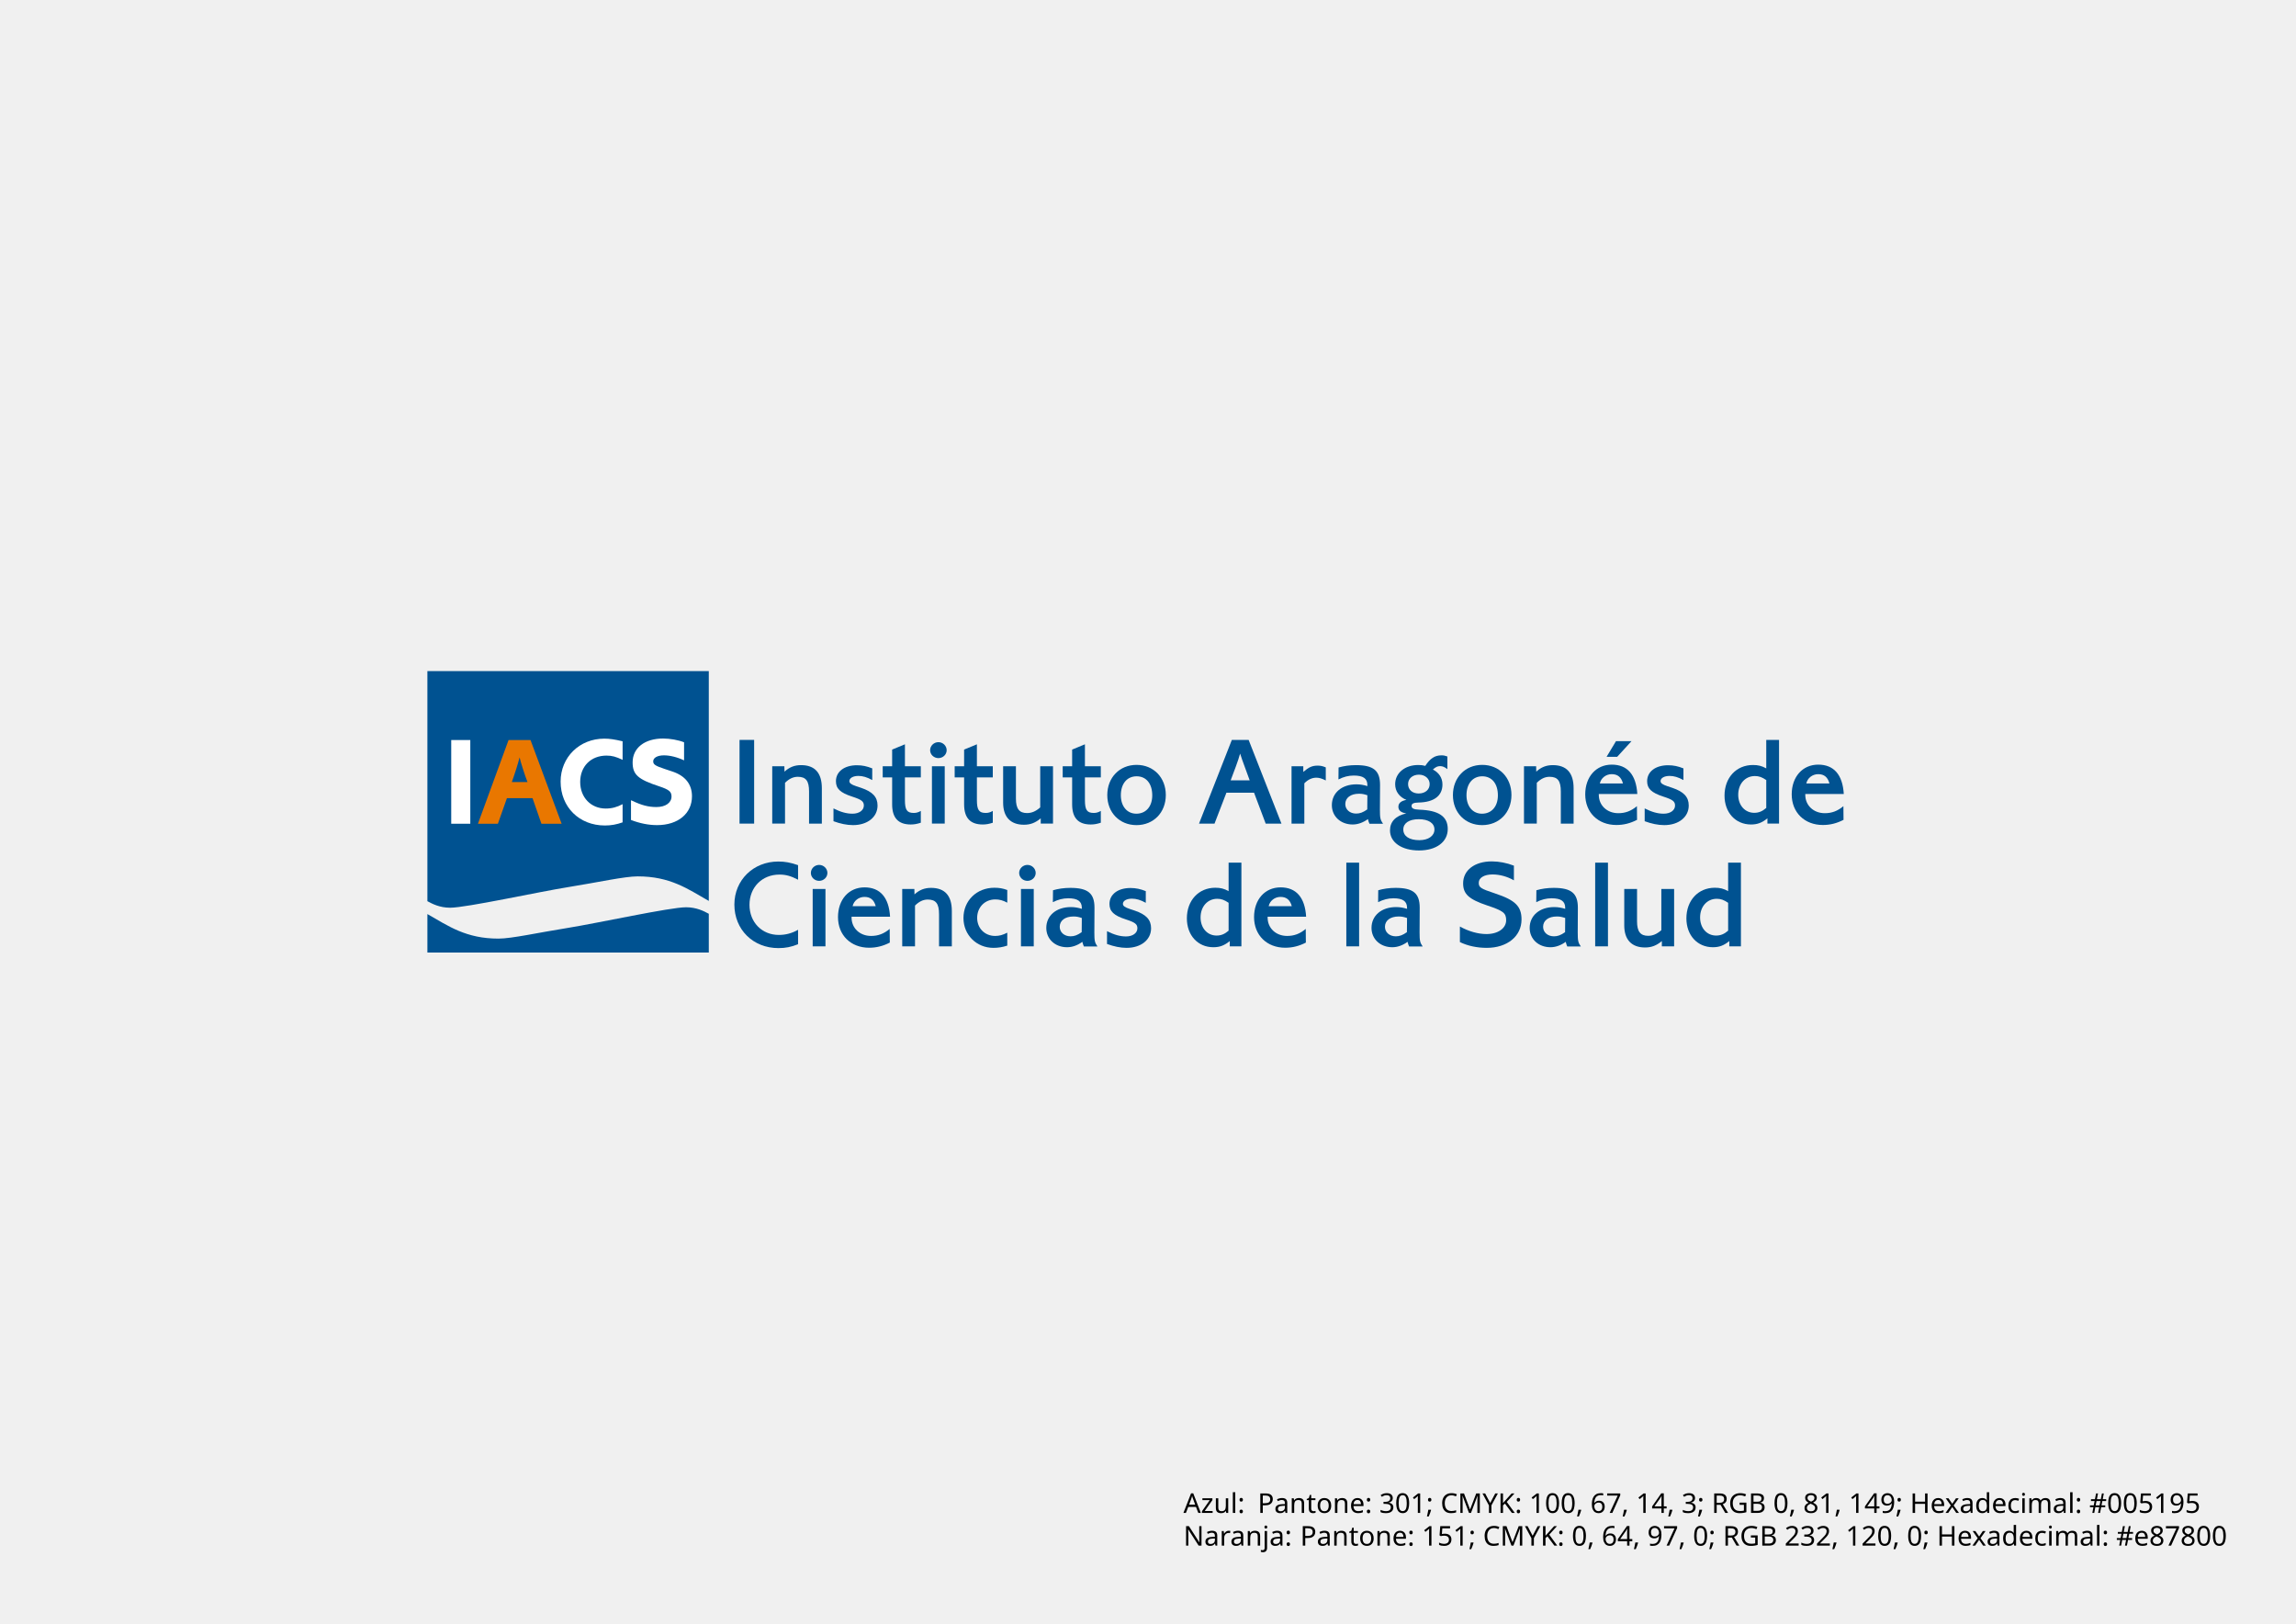
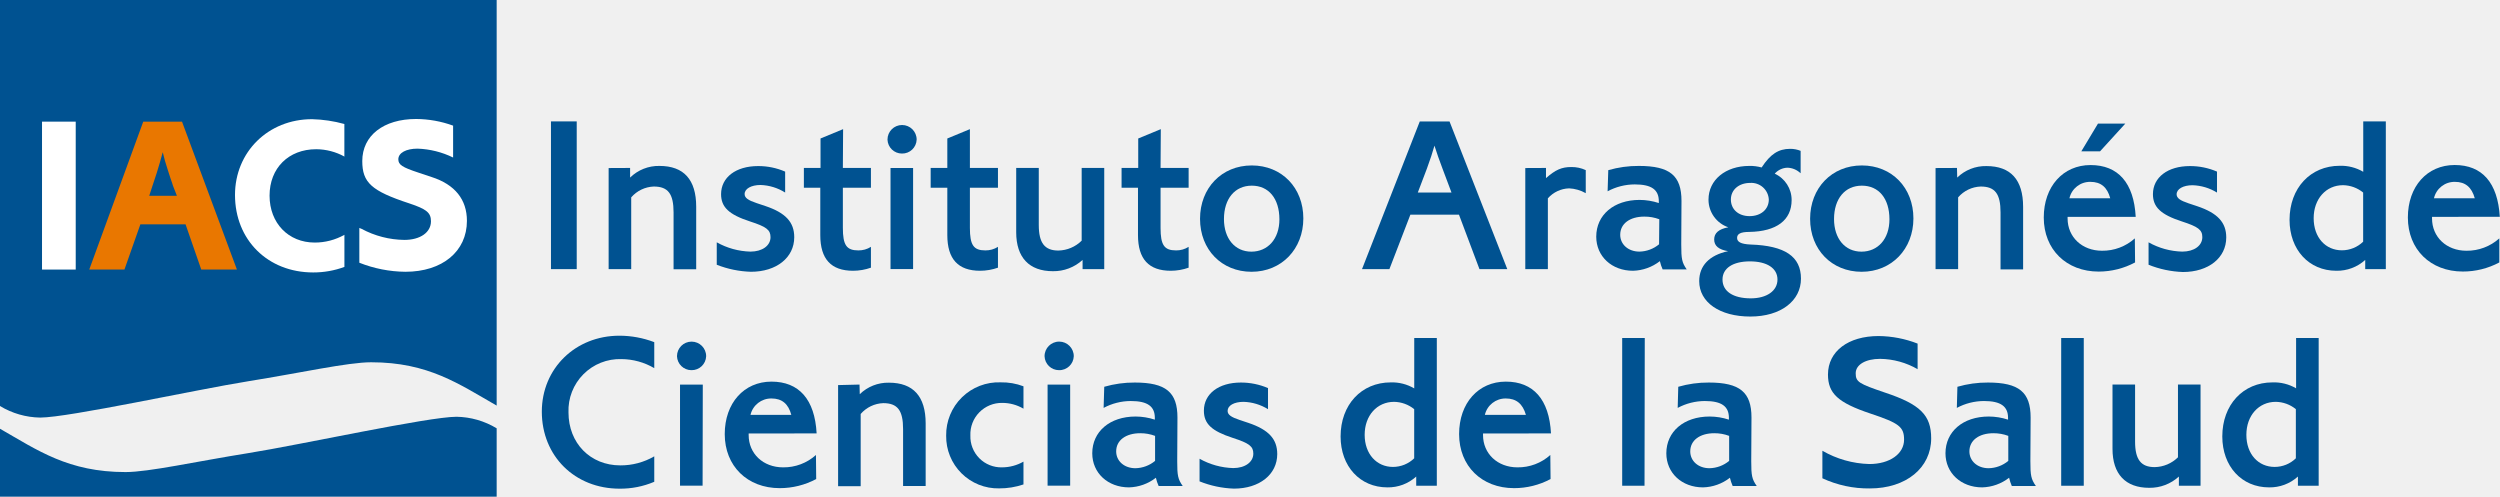
- <svg xmlns="http://www.w3.org/2000/svg" version="1.1" x="0px" y="0px" width="841.89px" height="595.275px" viewBox="0 0 841.89 595.275" enable-background="new 0 0 841.89 595.275" xml:space="preserve">
-   <g id="Fondo">
- </g>
-   <g id="Guías">
- </g>
-   <g id="Primer_plano">
-     <g>
-       <g>
-         <path fill="#005291" d="M156.718,349.219v-14.109c7.818,4.468,14.183,9,26.084,9c4.838,0,14.693-2.218,25.513-3.944     c10.7-1.709,37.37-7.548,43.246-7.548c3.839,0,6.6,1.44,8.339,2.394v14.208H156.718z" />
-         <path fill="#005291" d="M259.899,246.038v84.255c-7.818-4.469-14.182-9-26.083-9c-4.839,0-14.694,2.217-25.513,3.944     c-10.701,1.708-37.37,7.548-43.246,7.548c-3.84,0-6.6-1.441-8.34-2.394v-84.354H259.899z" />
-       </g>
-       <g>
-         <path fill="#FFFFFF" d="M172.448,301.994h-6.993v-30.686h6.993V301.994z" />
-         <path fill="#E97700" d="M194.528,271.308l11.41,30.686h-7.407l-3.267-9.386h-9.385l-3.313,9.386h-7.314l11.225-30.686H194.528z      M192.642,284.604c-0.046-0.092-0.23-0.69-0.506-1.518l-0.553-1.702c-0.506-1.518-0.735-2.438-1.058-3.727     c-0.138,0.506-0.23,0.874-0.276,1.012l-0.321,1.15c-0.599,1.978-0.645,2.208-1.519,4.784l-0.736,2.116h5.751L192.642,284.604z" />
-         <path fill="#FFFFFF" d="M228.292,278.577c-2.392-1.15-3.864-1.564-5.889-1.564c-5.75,0-9.661,3.957-9.661,9.661     c0,5.659,3.911,9.753,9.386,9.753c2.208,0,4.094-0.506,6.164-1.61v6.671c-2.208,0.781-4.187,1.149-6.486,1.149     c-9.432,0-16.24-6.763-16.24-16.102c0-8.925,6.901-15.734,16.01-15.734c2.024,0,3.772,0.276,6.717,0.966V278.577z" />
-         <path fill="#FFFFFF" d="M250.832,278.761c-2.53-1.196-5.199-1.84-7.361-1.84c-2.393,0-3.956,0.874-3.956,2.208     c0,1.15,0.828,1.656,4.14,2.76l2.761,0.92c4.831,1.564,7.314,4.692,7.314,9.109c0,6.349-5.106,10.582-12.789,10.582     c-3.128,0-6.349-0.645-9.569-1.887v-7.223l0.46,0.184c3.451,1.656,5.935,2.3,8.879,2.3c3.312,0,5.521-1.564,5.521-3.864     c0-1.794-0.921-2.53-4.509-3.727c-7.867-2.576-9.753-4.325-9.753-8.787c0-5.291,4.416-8.741,11.179-8.741     c2.53,0,5.613,0.552,7.684,1.38V278.761z" />
-       </g>
-       <g>
-         <path fill="#005291" d="M276.526,301.947h-5.354v-30.686h5.354V301.947z" />
-         <path fill="#005291" d="M287.612,280.923l0.048,1.978c1.8-1.656,3.695-2.392,6.064-2.392c5.069,0,7.628,2.853,7.628,8.465v12.974     h-4.691V290.17c0-3.864-1.137-5.383-4.121-5.383c-1.706,0-3.222,0.736-4.69,2.208v14.952h-4.69v-21.024H287.612z" />
-         <path fill="#005291" d="M319.83,285.983c-1.895-1.058-3.506-1.518-5.069-1.518c-1.942,0-3.316,0.782-3.316,1.886     c0,0.782,0.711,1.288,2.511,1.886l1.801,0.598c4.217,1.426,6.017,3.358,6.017,6.487c0,4.232-3.695,7.177-9.002,7.177     c-2.227,0-4.643-0.507-7.154-1.427v-4.692c2.653,1.334,4.786,1.932,6.965,1.932c2.464,0,4.17-1.242,4.17-2.99     c0-1.519-0.854-2.163-4.265-3.267c-4.406-1.426-5.97-2.944-5.97-5.659c0-3.497,3.08-5.843,7.676-5.843     c2.037,0,3.695,0.368,5.638,1.15V285.983z" />
-         <path fill="#005291" d="M331.817,280.923h5.827v4.094h-5.827v8.327c0,3.588,0.758,4.692,3.222,4.692     c0.947,0,1.61-0.184,2.605-0.736v4.324c-1.421,0.461-2.464,0.645-3.695,0.645c-4.596,0-6.822-2.438-6.822-7.407v-9.845h-3.459     v-4.094h3.459v-6.119l4.69-1.932V280.923z" />
-         <path fill="#005291" d="M344.088,277.933c-1.658,0-3.032-1.288-3.032-2.898s1.374-2.944,3.032-2.944s3.032,1.334,3.032,2.944     S345.747,277.933,344.088,277.933z M346.41,301.947h-4.69v-21.024h4.69V301.947z" />
-         <path fill="#005291" d="M358.208,280.923h5.827v4.094h-5.827v8.327c0,3.588,0.758,4.692,3.222,4.692     c0.947,0,1.61-0.184,2.605-0.736v4.324c-1.421,0.461-2.464,0.645-3.695,0.645c-4.596,0-6.822-2.438-6.822-7.407v-9.845h-3.459     v-4.094h3.459v-6.119l4.69-1.932V280.923z" />
-         <path fill="#005291" d="M386.114,301.947h-4.501v-1.932c-1.99,1.656-3.79,2.346-6.159,2.346c-4.928,0-7.628-2.853-7.628-8.097     v-13.341h4.69v11.869c0,3.727,1.231,5.291,4.074,5.291c1.706,0,3.222-0.644,4.833-2.07v-15.09h4.69V301.947z" />
-         <path fill="#005291" d="M397.817,280.923h5.827v4.094h-5.827v8.327c0,3.588,0.758,4.692,3.222,4.692     c0.947,0,1.61-0.184,2.605-0.736v4.324c-1.421,0.461-2.464,0.645-3.695,0.645c-4.596,0-6.822-2.438-6.822-7.407v-9.845h-3.459     v-4.094h3.459v-6.119l4.69-1.932V280.923z" />
-         <path fill="#005291" d="M416.721,302.5c-6.207,0-10.708-4.601-10.708-10.996c0-6.44,4.501-11.087,10.756-11.087     c6.206,0,10.707,4.646,10.707,11.041C427.476,297.899,422.975,302.5,416.721,302.5z M416.769,284.604     c-3.507,0-5.78,2.714-5.78,6.947c0,4.048,2.273,6.762,5.685,6.762c3.507,0,5.828-2.622,5.828-6.716     C422.501,287.271,420.275,284.604,416.769,284.604z" />
-         <path fill="#005291" d="M457.846,271.262l12.034,30.686h-5.78l-4.264-11.317h-10.14l-4.358,11.317h-5.686l12.034-30.686H457.846z      M456.377,281.015c-0.711-1.84-1.09-3.036-1.658-4.738c-0.379,1.38-0.9,2.944-1.563,4.738l-1.896,5.061h6.965L456.377,281.015z" />
-         <path fill="#005291" d="M477.888,280.923v2.07c2.037-1.748,3.27-2.3,5.259-2.3c1.043,0,1.753,0.138,2.985,0.644v4.785     c-1.422-0.69-2.369-1.012-3.459-1.012c-1.61,0-3.127,0.736-4.406,2.07v14.768h-4.69v-21.024H477.888z" />
-         <path fill="#005291" d="M490.823,281.383c1.848-0.552,4.075-0.874,6.349-0.874c6.444,0,8.86,1.978,8.86,7.269l-0.048,9.063     c0,3.036,0.143,3.726,1.138,5.152h-4.975c-0.237-0.506-0.427-1.104-0.569-1.702c-1.753,1.288-3.695,1.979-5.591,1.979     c-4.405,0-7.628-2.99-7.628-7.085c0-4.509,3.648-7.637,9.002-7.637c1.422,0,2.701,0.23,4.027,0.644c0-0.184,0-0.276,0-0.368     c0-2.393-1.516-3.497-4.975-3.497c-1.942,0-3.743,0.46-5.638,1.426L490.823,281.383z M498.309,290.998     c-3.032,0-5.022,1.472-5.022,3.772c0,2.024,1.658,3.497,3.979,3.497c1.374,0,2.512-0.415,4.075-1.519l0.047-5.198     C500.109,291.136,499.446,290.998,498.309,290.998z" />
-         <path fill="#005291" d="M530.715,281.981c-0.995-0.782-1.753-1.104-2.653-1.104c-0.947,0-1.658,0.322-2.653,1.242     c2.228,1.15,3.506,3.082,3.506,5.475c0,4.187-3.127,6.533-8.812,6.625c-1.801,0.046-2.512,0.414-2.512,1.242     c0,0.92,0.759,1.288,2.796,1.38c7.154,0.23,10.471,2.484,10.471,7.085c0,4.738-4.17,7.867-10.519,7.867s-10.66-2.945-10.66-7.361     c0-3.174,2.085-5.383,5.97-6.211c-1.942-0.322-2.89-1.104-2.89-2.438c0-1.334,0.947-2.163,2.938-2.53     c-2.606-1.058-4.122-3.128-4.122-5.751c0-4.094,3.553-7.039,8.48-7.039c0.995,0,1.753,0.092,2.559,0.322     c1.801-2.76,3.506-3.864,5.922-3.864c0.806,0,1.279,0.092,2.18,0.414V281.981z M514.559,304.109c0,2.438,2.18,3.91,5.875,3.91     c3.316,0,5.544-1.564,5.544-3.91s-2.18-3.772-5.733-3.772S514.559,301.764,514.559,304.109z M520.292,284.005     c-2.322,0-3.98,1.426-3.98,3.45c0,2.07,1.563,3.45,3.886,3.45c2.368,0,4.026-1.38,4.026-3.45     C524.224,285.478,522.519,284.005,520.292,284.005z" />
-         <path fill="#005291" d="M543.46,302.5c-6.207,0-10.708-4.601-10.708-10.996c0-6.44,4.501-11.087,10.756-11.087     c6.206,0,10.707,4.646,10.707,11.041C554.215,297.899,549.714,302.5,543.46,302.5z M543.508,284.604     c-3.507,0-5.78,2.714-5.78,6.947c0,4.048,2.273,6.762,5.685,6.762c3.507,0,5.828-2.622,5.828-6.716     C549.241,287.271,547.014,284.604,543.508,284.604z" />
-         <path fill="#005291" d="M563.265,280.923l0.048,1.978c1.8-1.656,3.695-2.392,6.064-2.392c5.069,0,7.628,2.853,7.628,8.465v12.974     h-4.69V290.17c0-3.864-1.138-5.383-4.122-5.383c-1.706,0-3.222,0.736-4.69,2.208v14.952h-4.69v-21.024H563.265z" />
-         <path fill="#005291" d="M586.245,291.09c0,0.138,0,0.23,0,0.322c0,3.864,3.032,6.717,7.153,6.717     c2.559,0,4.691-0.782,6.823-2.576l0.047,5.014c-2.511,1.289-4.927,1.887-7.58,1.887c-6.728,0-11.419-4.6-11.419-11.225     c0-6.441,3.98-10.903,9.713-10.903c5.733,0,8.955,3.681,9.381,10.765H586.245z M590.982,283.821     c-2.132,0-3.933,1.426-4.358,3.404h8.48C594.488,284.925,593.162,283.821,590.982,283.821z M592.972,277.473h-3.885l3.458-5.751     h5.686L592.972,277.473z" />
-         <path fill="#005291" d="M617.277,285.983c-1.895-1.058-3.506-1.518-5.069-1.518c-1.942,0-3.316,0.782-3.316,1.886     c0,0.782,0.711,1.288,2.511,1.886l1.801,0.598c4.217,1.426,6.017,3.358,6.017,6.487c0,4.232-3.695,7.177-9.002,7.177     c-2.227,0-4.643-0.507-7.154-1.427v-4.692c2.653,1.334,4.786,1.932,6.965,1.932c2.464,0,4.17-1.242,4.17-2.99     c0-1.519-0.854-2.163-4.265-3.267c-4.406-1.426-5.97-2.944-5.97-5.659c0-3.497,3.08-5.843,7.676-5.843     c2.037,0,3.695,0.368,5.638,1.15V285.983z" />
-         <path fill="#005291" d="M652.337,301.947h-4.264v-1.932c-1.99,1.609-3.648,2.254-6.018,2.254c-5.686,0-9.713-4.371-9.713-10.582     c0-6.579,4.312-11.225,10.424-11.225c1.896,0,3.222,0.322,4.88,1.242v-10.443h4.69V301.947z M643.478,284.511     c-3.554,0-6.112,2.853-6.112,6.855c0,3.864,2.464,6.625,5.875,6.625c1.658,0,2.985-0.552,4.406-1.794v-10.213     C646.083,284.925,644.994,284.511,643.478,284.511z" />
-         <path fill="#005291" d="M661.956,291.09c0,0.138,0,0.23,0,0.322c0,3.864,3.032,6.717,7.153,6.717     c2.559,0,4.691-0.782,6.823-2.576l0.047,5.014c-2.511,1.289-4.927,1.887-7.58,1.887c-6.728,0-11.419-4.6-11.419-11.225     c0-6.441,3.98-10.903,9.713-10.903c5.733,0,8.955,3.681,9.381,10.765H661.956z M666.693,283.821     c-2.132,0-3.933,1.426-4.358,3.404h8.48C670.199,284.925,668.873,283.821,666.693,283.821z" />
-         <path fill="#005291" d="M292.634,322.519c-2.653-1.38-4.501-1.886-6.822-1.886c-6.349,0-10.992,4.646-10.992,11.087     c0,6.395,4.549,11.041,10.755,11.041c2.512,0,4.785-0.599,7.06-1.886v5.29c-2.511,1.013-4.596,1.427-7.201,1.427     c-9.286,0-16.156-6.764-16.156-15.965c0-8.971,6.965-15.779,16.108-15.779c2.417,0,4.501,0.368,7.249,1.334V322.519z" />
-         <path fill="#005291" d="M300.358,322.933c-1.658,0-3.032-1.288-3.032-2.898s1.374-2.944,3.032-2.944s3.032,1.334,3.032,2.944     S302.016,322.933,300.358,322.933z M302.679,346.947h-4.69v-21.024h4.69V346.947z" />
-         <path fill="#005291" d="M312.25,336.09c0,0.139,0,0.23,0,0.322c0,3.864,3.032,6.717,7.153,6.717c2.559,0,4.691-0.782,6.823-2.576     l0.047,5.014c-2.511,1.289-4.927,1.887-7.58,1.887c-6.728,0-11.419-4.6-11.419-11.225c0-6.441,3.98-10.904,9.713-10.904     c5.733,0,8.955,3.682,9.381,10.766H312.25z M316.988,328.821c-2.132,0-3.933,1.427-4.358,3.404h8.48     C320.494,329.926,319.167,328.821,316.988,328.821z" />
-         <path fill="#005291" d="M335.276,325.923l0.048,1.978c1.8-1.655,3.695-2.392,6.064-2.392c5.069,0,7.628,2.853,7.628,8.465v12.974     h-4.691V335.17c0-3.864-1.137-5.383-4.121-5.383c-1.706,0-3.222,0.736-4.69,2.209v14.951h-4.69v-21.024H335.276z" />
-         <path fill="#005291" d="M369.341,330.938c-1.61-0.874-2.89-1.196-4.406-1.196c-3.79,0-6.633,2.853-6.633,6.763     c0,3.818,2.796,6.625,6.586,6.625c1.516,0,2.748-0.322,4.453-1.196v4.739c-1.658,0.551-3.269,0.828-5.069,0.828     c-6.206,0-10.992-4.739-10.992-10.949c0-6.35,4.833-11.088,11.324-11.088c1.8,0,3.127,0.23,4.737,0.828V330.938z" />
-         <path fill="#005291" d="M376.733,322.933c-1.658,0-3.032-1.288-3.032-2.898s1.374-2.944,3.032-2.944s3.032,1.334,3.032,2.944     S378.391,322.933,376.733,322.933z M379.054,346.947h-4.69v-21.024h4.69V346.947z" />
-         <path fill="#005291" d="M386.114,326.383c1.848-0.552,4.075-0.874,6.349-0.874c6.444,0,8.86,1.978,8.86,7.269l-0.048,9.063     c0,3.036,0.143,3.726,1.138,5.152h-4.975c-0.237-0.506-0.427-1.104-0.569-1.702c-1.753,1.288-3.695,1.979-5.591,1.979     c-4.405,0-7.628-2.99-7.628-7.085c0-4.509,3.648-7.637,9.002-7.637c1.422,0,2.701,0.229,4.027,0.644c0-0.184,0-0.275,0-0.367     c0-2.393-1.516-3.497-4.975-3.497c-1.942,0-3.743,0.46-5.638,1.427L386.114,326.383z M393.6,335.998     c-3.032,0-5.022,1.473-5.022,3.772c0,2.024,1.658,3.497,3.979,3.497c1.374,0,2.512-0.414,4.075-1.52l0.047-5.197     C395.4,336.137,394.737,335.998,393.6,335.998z" />
-         <path fill="#005291" d="M420.131,330.983c-1.895-1.058-3.506-1.519-5.069-1.519c-1.942,0-3.316,0.783-3.316,1.887     c0,0.782,0.711,1.288,2.511,1.887l1.801,0.598c4.217,1.426,6.017,3.358,6.017,6.486c0,4.232-3.695,7.178-9.002,7.178     c-2.227,0-4.643-0.507-7.154-1.427v-4.692c2.653,1.334,4.786,1.932,6.965,1.932c2.464,0,4.17-1.242,4.17-2.99     c0-1.518-0.854-2.162-4.265-3.266c-4.406-1.427-5.97-2.945-5.97-5.659c0-3.497,3.08-5.843,7.676-5.843     c2.037,0,3.695,0.368,5.638,1.15V330.983z" />
-         <path fill="#005291" d="M455.192,346.947h-4.264v-1.932c-1.99,1.609-3.648,2.254-6.018,2.254c-5.686,0-9.713-4.371-9.713-10.582     c0-6.578,4.312-11.225,10.424-11.225c1.896,0,3.222,0.322,4.88,1.242v-10.443h4.69V346.947z M446.333,329.512     c-3.554,0-6.112,2.852-6.112,6.854c0,3.864,2.464,6.624,5.875,6.624c1.658,0,2.985-0.551,4.406-1.793v-10.214     C448.938,329.926,447.848,329.512,446.333,329.512z" />
-         <path fill="#005291" d="M464.81,336.09c0,0.139,0,0.23,0,0.322c0,3.864,3.032,6.717,7.153,6.717c2.559,0,4.691-0.782,6.823-2.576     l0.047,5.014c-2.511,1.289-4.927,1.887-7.58,1.887c-6.728,0-11.419-4.6-11.419-11.225c0-6.441,3.98-10.904,9.713-10.904     c5.733,0,8.955,3.682,9.381,10.766H464.81z M469.547,328.821c-2.132,0-3.933,1.427-4.358,3.404h8.48     C473.053,329.926,471.727,328.821,469.547,328.821z" />
-         <path fill="#005291" d="M498.354,346.947h-4.69v-30.686h4.69V346.947z" />
-         <path fill="#005291" d="M505.366,326.383c1.848-0.552,4.075-0.874,6.349-0.874c6.444,0,8.86,1.978,8.86,7.269l-0.048,9.063     c0,3.036,0.143,3.726,1.138,5.152h-4.975c-0.237-0.506-0.427-1.104-0.569-1.702c-1.753,1.288-3.695,1.979-5.591,1.979     c-4.405,0-7.628-2.99-7.628-7.085c0-4.509,3.648-7.637,9.002-7.637c1.422,0,2.701,0.229,4.027,0.644c0-0.184,0-0.275,0-0.367     c0-2.393-1.516-3.497-4.975-3.497c-1.942,0-3.743,0.46-5.638,1.427L505.366,326.383z M512.852,335.998     c-3.032,0-5.022,1.473-5.022,3.772c0,2.024,1.658,3.497,3.979,3.497c1.374,0,2.512-0.414,4.075-1.52l0.047-5.197     C514.652,336.137,513.989,335.998,512.852,335.998z" />
-         <path fill="#005291" d="M555.113,322.748c-2.368-1.38-5.211-2.162-7.817-2.162c-3.032,0-5.069,1.196-5.069,3.037     c0,1.748,0.663,2.162,6.064,3.956c7.344,2.438,9.618,4.692,9.618,9.522c0,6.119-5.212,10.398-12.745,10.398     c-3.601,0-7.012-0.736-9.854-2.117v-5.705c3.222,1.795,6.681,2.762,9.76,2.762c4.217,0,7.202-2.117,7.202-5.061     c0-2.669-1.043-3.451-6.965-5.43c-6.728-2.254-8.812-4.186-8.812-8.097c0-4.831,4.217-8.051,10.518-8.051     c2.653,0,5.496,0.552,8.102,1.563V322.748z" />
-         <path fill="#005291" d="M563.357,326.383c1.848-0.552,4.075-0.874,6.349-0.874c6.443,0,8.86,1.978,8.86,7.269l-0.048,9.063     c0,3.036,0.143,3.726,1.138,5.152h-4.975c-0.237-0.506-0.427-1.104-0.569-1.702c-1.753,1.288-3.695,1.979-5.591,1.979     c-4.405,0-7.628-2.99-7.628-7.085c0-4.509,3.648-7.637,9.002-7.637c1.422,0,2.701,0.229,4.027,0.644c0-0.184,0-0.275,0-0.367     c0-2.393-1.516-3.497-4.975-3.497c-1.942,0-3.743,0.46-5.638,1.427L563.357,326.383z M570.843,335.998     c-3.032,0-5.022,1.473-5.022,3.772c0,2.024,1.658,3.497,3.979,3.497c1.374,0,2.512-0.414,4.075-1.52l0.047-5.197     C572.643,336.137,571.98,335.998,570.843,335.998z" />
-         <path fill="#005291" d="M589.605,346.947h-4.69v-30.686h4.69V346.947z" />
-         <path fill="#005291" d="M613.863,346.947h-4.501v-1.932c-1.99,1.656-3.79,2.346-6.159,2.346c-4.928,0-7.628-2.853-7.628-8.098     v-13.341h4.69v11.869c0,3.727,1.231,5.291,4.074,5.291c1.706,0,3.222-0.644,4.833-2.07v-15.09h4.69V346.947z" />
-         <path fill="#005291" d="M638.358,346.947h-4.264v-1.932c-1.99,1.609-3.648,2.254-6.018,2.254c-5.686,0-9.713-4.371-9.713-10.582     c0-6.578,4.312-11.225,10.424-11.225c1.896,0,3.222,0.322,4.88,1.242v-10.443h4.69V346.947z M629.499,329.512     c-3.554,0-6.112,2.852-6.112,6.854c0,3.864,2.464,6.624,5.875,6.624c1.658,0,2.985-0.551,4.406-1.793v-10.214     C632.104,329.926,631.014,329.512,629.499,329.512z" />
+ <svg xmlns="http://www.w3.org/2000/svg" viewBox="0 0 519.36 103.18">
+   <defs>
+     <style>.cls-1{fill:#005291;}.cls-2{fill:#fff;}.cls-3{fill:#e97700;}</style>
+   </defs>
+   <g id="Layer_2" data-name="Layer 2">
+     <g id="Layer_1-2" data-name="Layer 1">
+       <g id="Primer_plano" data-name="Primer plano">
+         <path class="cls-1" d="M0,103.18V89.07c7.82,4.47,14.18,9,26.09,9,4.83,0,14.69-2.21,25.51-3.94S89,86.58,94.84,86.58a16.61,16.61,0,0,1,8.34,2.4v14.2Z" />
+         <path class="cls-1" d="M103.18,0V84.26c-7.82-4.47-14.18-9-26.08-9-4.84,0-14.7,2.21-25.51,3.94S14.22,86.75,8.34,86.75A16.61,16.61,0,0,1,0,84.35V0Z" />
+         <path class="cls-2" d="M15.73,56h-7V25.27h7Z" />
+         <path class="cls-3" d="M37.81,25.27,49.22,56H41.81l-3.26-9.39H29.16L25.85,56H18.54L29.76,25.27Zm-1.88,13.3c0-.09-.23-.69-.51-1.52l-.55-1.7c-.51-1.52-.74-2.44-1.06-3.73-.14.51-.23.87-.28,1l-.32,1.15c-.6,2-.64,2.21-1.52,4.79L31,40.68h5.75Z" />
+         <path class="cls-2" d="M71.58,32.54A12.31,12.31,0,0,0,65.69,31C59.94,31,56,34.93,56,40.64s3.91,9.75,9.38,9.75a12.53,12.53,0,0,0,6.17-1.61v6.67a18.62,18.62,0,0,1-6.49,1.15c-9.43,0-16.24-6.76-16.24-16.1,0-8.93,6.9-15.74,16-15.74a27.69,27.69,0,0,1,6.72,1v6.81Z" />
+         <path class="cls-2" d="M94.12,32.72a18.15,18.15,0,0,0-7.37-1.84c-2.39,0-4,.88-4,2.21,0,1.15.83,1.66,4.14,2.76l2.76.92C94.53,38.34,97,41.46,97,45.88c0,6.35-5.1,10.58-12.79,10.58a26.63,26.63,0,0,1-9.56-1.88V47.35l.46.19A19.22,19.22,0,0,0,84,49.84c3.32,0,5.53-1.57,5.53-3.87,0-1.79-.93-2.53-4.51-3.72-7.87-2.58-9.76-4.33-9.76-8.79,0-5.29,4.42-8.74,11.18-8.74a22.8,22.8,0,0,1,7.69,1.38v6.62Z" />
+         <path class="cls-1" d="M119.81,55.91h-5.35V25.22h5.35Z" />
+         <path class="cls-1" d="M130.9,34.89l0,2A8.46,8.46,0,0,1,137,34.47c5.07,0,7.63,2.86,7.63,8.47v13h-4.7V44.13c0-3.86-1.13-5.38-4.12-5.38A6.52,6.52,0,0,0,131.13,41V55.91h-4.69v-21Z" />
+         <path class="cls-1" d="M163.11,40A10.21,10.21,0,0,0,158,38.43c-1.94,0-3.31.78-3.31,1.88,0,.79.71,1.29,2.51,1.89l1.8.6c4.22,1.42,6,3.36,6,6.48,0,4.24-3.7,7.18-9,7.18A21.08,21.08,0,0,1,148.9,55V50.34a15.07,15.07,0,0,0,7,1.93c2.46,0,4.17-1.24,4.17-3,0-1.52-.86-2.17-4.27-3.27-4.41-1.43-6-3-6-5.66,0-3.5,3.08-5.84,7.68-5.84a14,14,0,0,1,5.63,1.15V40Z" />
+         <path class="cls-1" d="M175.1,34.89h5.83V39H175.1v8.33c0,3.59.76,4.69,3.22,4.69a4.76,4.76,0,0,0,2.61-.74v4.33a11.21,11.21,0,0,1-3.7.64c-4.59,0-6.82-2.44-6.82-7.41V39H167V34.89h3.46V28.77l4.69-1.94Z" />
+         <path class="cls-1" d="M187.37,31.9a3,3,0,0,1-3-2.9,3,3,0,0,1,6.06,0A3,3,0,0,1,187.37,31.9Zm2.32,24H185v-21h4.69Z" />
+         <path class="cls-1" d="M201.49,34.89h5.83V39h-5.83v8.33c0,3.59.76,4.69,3.22,4.69a4.76,4.76,0,0,0,2.61-.74v4.33a11.21,11.21,0,0,1-3.7.64c-4.59,0-6.82-2.44-6.82-7.41V39h-3.46V34.89h3.46V28.77l4.69-1.94Z" />
+         <path class="cls-1" d="M229.4,55.91h-4.5V54a8.94,8.94,0,0,1-6.16,2.34c-4.93,0-7.63-2.85-7.63-8.09V34.89h4.69V46.75c0,3.73,1.23,5.3,4.07,5.3A7.09,7.09,0,0,0,224.71,50V34.89h4.69v21Z" />
+         <path class="cls-1" d="M241.1,34.89h5.83V39H241.1v8.33c0,3.59.76,4.69,3.22,4.69a4.76,4.76,0,0,0,2.61-.74v4.33a11.21,11.21,0,0,1-3.7.64c-4.59,0-6.82-2.44-6.82-7.41V39H233V34.89h3.46V28.77l4.69-1.94Z" />
+         <path class="cls-1" d="M260,56.46c-6.2,0-10.7-4.6-10.7-11s4.5-11.09,10.75-11.09,10.71,4.65,10.71,11S266.26,56.46,260,56.46Zm.05-17.89c-3.5,0-5.78,2.71-5.78,6.94,0,4.05,2.28,6.77,5.69,6.77s5.83-2.63,5.83-6.72C265.78,41.23,263.56,38.57,260.05,38.57Z" />
+         <path class="cls-1" d="M301.13,25.23l12,30.68h-5.78l-4.26-11.32H293l-4.36,11.32h-5.69l12-30.68ZM299.66,35c-.71-1.84-1.09-3-1.66-4.74-.38,1.38-.9,2.94-1.56,4.74L294.54,40h7Z" />
+         <path class="cls-1" d="M321.17,34.89V37c2-1.75,3.27-2.3,5.26-2.3a6.87,6.87,0,0,1,3,.64v4.79a7.69,7.69,0,0,0-3.46-1,6.13,6.13,0,0,0-4.41,2.07V55.91h-4.69v-21Z" />
+         <path class="cls-1" d="M334.11,35.35a22.35,22.35,0,0,1,6.35-.88c6.44,0,8.86,2,8.86,7.27l-.05,9.06c0,3,.14,3.73,1.13,5.16h-5a8.8,8.8,0,0,1-.57-1.71,9.48,9.48,0,0,1-5.59,2c-4.41,0-7.63-3-7.63-7.08,0-4.51,3.65-7.64,9-7.64a12.93,12.93,0,0,1,4,.65v-.37c0-2.4-1.51-3.5-5-3.5a12,12,0,0,0-5.64,1.43ZM341.59,45c-3,0-5,1.47-5,3.77,0,2,1.66,3.5,4,3.5a6.59,6.59,0,0,0,4.07-1.52l.05-5.2A8.66,8.66,0,0,0,341.59,45Z" />
+         <path class="cls-1" d="M374,35.94a4.11,4.11,0,0,0-2.65-1.1,3.65,3.65,0,0,0-2.66,1.24,6,6,0,0,1,3.51,5.48c0,4.18-3.13,6.53-8.81,6.62-1.81,0-2.52.42-2.52,1.24s.76,1.29,2.8,1.38c7.15.23,10.47,2.49,10.47,7.09s-4.17,7.87-10.52,7.87S353,62.81,353,58.4c0-3.18,2.09-5.39,6-6.22-1.94-.32-2.89-1.1-2.89-2.43s.95-2.17,2.94-2.53a6.07,6.07,0,0,1-4.12-5.75c0-4.1,3.55-7,8.48-7a8.89,8.89,0,0,1,2.56.32c1.8-2.76,3.5-3.87,5.92-3.87a5.6,5.6,0,0,1,2.18.42v4.64ZM357.84,58.07c0,2.44,2.18,3.91,5.88,3.91,3.31,0,5.54-1.56,5.54-3.91s-2.18-3.77-5.73-3.77S357.84,55.73,357.84,58.07ZM363.58,38c-2.33,0-4,1.42-4,3.45s1.56,3.45,3.88,3.45,4-1.38,4-3.45A3.64,3.64,0,0,0,363.58,38Z" />
+         <path class="cls-1" d="M386.74,56.46c-6.2,0-10.7-4.6-10.7-11s4.5-11.09,10.75-11.09,10.71,4.65,10.71,11S393,56.46,386.74,56.46Zm.05-17.89c-3.51,0-5.78,2.71-5.78,6.94,0,4.05,2.27,6.77,5.69,6.77s5.82-2.63,5.82-6.72C392.52,41.23,390.3,38.57,386.79,38.57Z" />
+         <path class="cls-1" d="M406.55,34.89l.05,2a8.44,8.44,0,0,1,6.06-2.39c5.07,0,7.63,2.86,7.63,8.47v13H415.6V44.13c0-3.86-1.14-5.38-4.12-5.38A6.49,6.49,0,0,0,406.79,41V55.91H402.1v-21Z" />
+         <path class="cls-1" d="M429.53,45.05v.33c0,3.86,3,6.71,7.15,6.71a10,10,0,0,0,6.82-2.57l.05,5A16.06,16.06,0,0,1,436,56.42c-6.73,0-11.42-4.6-11.42-11.23,0-6.44,4-10.9,9.72-10.9s9,3.68,9.38,10.76Zm4.74-7.27a4.39,4.39,0,0,0-4.36,3.41h8.48C437.77,38.89,436.45,37.78,434.27,37.78Zm2-6.34h-3.89l3.46-5.76h5.68Z" />
+         <path class="cls-1" d="M460.56,40a10.27,10.27,0,0,0-5.07-1.52c-1.94,0-3.31.78-3.31,1.88,0,.79.71,1.29,2.51,1.89l1.8.6c4.21,1.42,6,3.36,6,6.48,0,4.24-3.69,7.18-9,7.18A21.08,21.08,0,0,1,446.35,55V50.34a15,15,0,0,0,7,1.93c2.47,0,4.17-1.24,4.17-3,0-1.52-.85-2.17-4.26-3.27-4.41-1.43-6-3-6-5.66,0-3.5,3.08-5.84,7.67-5.84a14.06,14.06,0,0,1,5.64,1.15V40Z" />
+         <path class="cls-1" d="M495.62,55.91h-4.26V54a8.69,8.69,0,0,1-6,2.25c-5.69,0-9.72-4.37-9.72-10.58,0-6.58,4.32-11.23,10.43-11.23a9.08,9.08,0,0,1,4.88,1.25V25.22h4.69V55.91Zm-8.86-17.44c-3.55,0-6.11,2.86-6.11,6.86S483.11,52,486.52,52a6.32,6.32,0,0,0,4.41-1.79V40A6.78,6.78,0,0,0,486.76,38.47Z" />
+         <path class="cls-1" d="M505.24,45.05v.33c0,3.86,3,6.71,7.15,6.71a10.07,10.07,0,0,0,6.83-2.57l0,5a16,16,0,0,1-7.58,1.89c-6.73,0-11.42-4.6-11.42-11.23,0-6.44,4-10.9,9.72-10.9s8.95,3.68,9.38,10.76ZM510,37.78a4.39,4.39,0,0,0-4.36,3.41h8.48C513.48,38.89,512.16,37.78,510,37.78Z" />
+         <path class="cls-1" d="M135.92,76.48a13.62,13.62,0,0,0-6.82-1.88,10.68,10.68,0,0,0-11,11.08c0,6.4,4.55,11,10.76,11a13.87,13.87,0,0,0,7.06-1.88v5.29a18,18,0,0,1-7.2,1.43c-9.29,0-16.16-6.77-16.16-16,0-9,7-15.78,16.11-15.78a20.39,20.39,0,0,1,7.25,1.34v5.33Z" />
+         <path class="cls-1" d="M143.64,76.9a3,3,0,0,1-3-2.9,3,3,0,0,1,6.06,0A3,3,0,0,1,143.64,76.9Zm2.32,24h-4.69v-21H146Z" />
+         <path class="cls-1" d="M155.53,90.05v.33c0,3.86,3,6.71,7.16,6.71a10,10,0,0,0,6.82-2.57l.05,5a16.06,16.06,0,0,1-7.58,1.89c-6.73,0-11.42-4.6-11.42-11.23,0-6.44,4-10.9,9.71-10.9s9,3.68,9.38,10.76Zm4.74-7.27a4.41,4.41,0,0,0-4.36,3.41h8.48C163.78,83.89,162.45,82.78,160.27,82.78Z" />
+         <path class="cls-1" d="M178.56,79.89l.05,2a8.44,8.44,0,0,1,6.06-2.39c5.07,0,7.63,2.86,7.63,8.47v13h-4.69V89.13c0-3.86-1.14-5.38-4.12-5.38A6.51,6.51,0,0,0,178.8,86v15h-4.69v-21Z" />
+         <path class="cls-1" d="M212.62,84.9a8.66,8.66,0,0,0-4.4-1.2,6.52,6.52,0,0,0-6.63,6.77,6.41,6.41,0,0,0,6.58,6.62,9,9,0,0,0,4.45-1.19v4.74a15.55,15.55,0,0,1-5.06.82,10.79,10.79,0,0,1-11-10.95,10.92,10.92,0,0,1,11.33-11.08,12.63,12.63,0,0,1,4.73.82Z" />
+         <path class="cls-1" d="M220,76.9a3,3,0,0,1-3-2.9,3,3,0,0,1,6.07,0A3,3,0,0,1,220,76.9Zm2.32,24h-4.69v-21h4.69Z" />
+         <path class="cls-1" d="M229.4,80.35a22.4,22.4,0,0,1,6.35-.88c6.44,0,8.86,2,8.86,7.27l-.05,9.06c0,3,.14,3.73,1.14,5.16h-5a8.8,8.8,0,0,1-.57-1.71,9.48,9.48,0,0,1-5.59,2c-4.4,0-7.63-3-7.63-7.08,0-4.51,3.65-7.64,9-7.64a12.92,12.92,0,0,1,4,.65v-.37c0-2.39-1.51-3.5-5-3.5a12,12,0,0,0-5.64,1.43ZM236.88,90c-3,0-5,1.47-5,3.77,0,2,1.66,3.5,4,3.5a6.63,6.63,0,0,0,4.08-1.52l0-5.2A8.66,8.66,0,0,0,236.88,90Z" />
+         <path class="cls-1" d="M263.41,85a10.21,10.21,0,0,0-5.06-1.52c-2,0-3.32.78-3.32,1.88,0,.79.71,1.29,2.51,1.89l1.8.6c4.22,1.42,6,3.36,6,6.48,0,4.24-3.7,7.18-9,7.18A21.06,21.06,0,0,1,249.2,100v-4.7a15.12,15.12,0,0,0,7,1.94c2.46,0,4.17-1.25,4.17-3,0-1.52-.86-2.17-4.27-3.27-4.4-1.43-6-2.94-6-5.66,0-3.5,3.08-5.84,7.68-5.84a14.3,14.3,0,0,1,5.64,1.15V85Z" />
+         <path class="cls-1" d="M298.48,100.91h-4.27V99a8.69,8.69,0,0,1-6,2.25c-5.68,0-9.71-4.37-9.71-10.58,0-6.58,4.31-11.23,10.42-11.23a9.05,9.05,0,0,1,4.88,1.25V70.22h4.69v30.69Zm-8.86-17.43c-3.56,0-6.12,2.85-6.12,6.85S286,97,289.38,97a6.33,6.33,0,0,0,4.41-1.79V85A6.8,6.8,0,0,0,289.62,83.48Z" />
+         <path class="cls-1" d="M308.09,90.05v.33c0,3.86,3,6.71,7.16,6.71a10,10,0,0,0,6.82-2.57l.05,5a16.06,16.06,0,0,1-7.58,1.89c-6.73,0-11.42-4.6-11.42-11.23,0-6.44,4-10.9,9.71-10.9s9,3.68,9.38,10.76Zm4.74-7.27a4.41,4.41,0,0,0-4.36,3.41H317C316.34,83.89,315,82.78,312.83,82.78Z" />
+         <path class="cls-1" d="M341.64,100.91H337V70.22h4.69Z" />
+         <path class="cls-1" d="M348.65,80.35a22.4,22.4,0,0,1,6.35-.88c6.44,0,8.86,2,8.86,7.27l-.05,9.06c0,3,.14,3.73,1.14,5.16h-5a10.39,10.39,0,0,1-.57-1.71,9.48,9.48,0,0,1-5.59,2c-4.4,0-7.62-3-7.62-7.08,0-4.51,3.64-7.64,9-7.64a12.92,12.92,0,0,1,4,.65v-.37c0-2.39-1.51-3.5-5-3.5a12,12,0,0,0-5.64,1.43ZM356.14,90c-3,0-5,1.47-5,3.77,0,2,1.66,3.5,4,3.5a6.61,6.61,0,0,0,4.08-1.52l0-5.2A8.64,8.64,0,0,0,356.14,90Z" />
+         <path class="cls-1" d="M398.4,76.71a16,16,0,0,0-7.82-2.16c-3,0-5.07,1.2-5.07,3s.66,2.16,6.06,4c7.35,2.44,9.62,4.69,9.62,9.52,0,6.12-5.21,10.4-12.74,10.4a22.72,22.72,0,0,1-9.86-2.11V93.64a20.55,20.55,0,0,0,9.76,2.76c4.22,0,7.21-2.11,7.21-5.06,0-2.67-1.05-3.45-7-5.43-6.73-2.25-8.81-4.18-8.81-8.1,0-4.83,4.21-8,10.52-8a22.89,22.89,0,0,1,8.1,1.57v5.38Z" />
+         <path class="cls-1" d="M406.64,80.35a22.45,22.45,0,0,1,6.35-.88c6.44,0,8.86,2,8.86,7.27l-.05,9.06c0,3,.14,3.73,1.14,5.16h-5a9.52,9.52,0,0,1-.56-1.71,9.54,9.54,0,0,1-5.6,2c-4.4,0-7.62-3-7.62-7.08,0-4.51,3.64-7.64,9-7.64a13,13,0,0,1,4,.65v-.37c0-2.39-1.52-3.5-5-3.5a12,12,0,0,0-5.64,1.43ZM414.13,90c-3,0-5,1.47-5,3.77,0,2,1.66,3.5,4,3.5a6.59,6.59,0,0,0,4.08-1.52l0-5.2A8.7,8.7,0,0,0,414.13,90Z" />
+         <path class="cls-1" d="M432.89,100.91H428.2V70.22h4.69Z" />
+         <path class="cls-1" d="M457.15,100.91h-4.5V99a8.94,8.94,0,0,1-6.16,2.34c-4.93,0-7.63-2.85-7.63-8.09V79.89h4.69V91.75c0,3.73,1.23,5.29,4.07,5.29A7.06,7.06,0,0,0,452.46,95V79.88h4.69v21Z" />
+         <path class="cls-1" d="M481.64,100.91h-4.26V99a8.69,8.69,0,0,1-6,2.25c-5.69,0-9.71-4.37-9.71-10.58,0-6.58,4.31-11.23,10.42-11.23A9.08,9.08,0,0,1,477,80.67V70.22h4.69v30.69Zm-8.86-17.43c-3.55,0-6.11,2.85-6.11,6.85S469.13,97,472.55,97a6.31,6.31,0,0,0,4.4-1.79V85A6.76,6.76,0,0,0,472.78,83.48Z" />
      </g>
    </g>
-     <rect x="433.939" y="547.454" fill="none" width="407.737" height="19.476" />
-     <text transform="matrix(1 0 0 1 433.9395 554.6543)">
-       <tspan x="0" y="0" font-family="'Helvetica-Bold'" font-size="10">Azul:</tspan>
-       <tspan x="24.438" y="0" font-family="'Helvetica'" font-size="10"> </tspan>
-       <tspan x="27.217" y="0" font-family="'Helvetica-Light'" font-size="10">Pantone: 301; CMYK: 100, 67, 14, 3; RGB 0, 81, 149; Hexadecimal: #005195</tspan>
-       <tspan x="0" y="12" font-family="'Helvetica-Bold'" font-size="10">Naranja:</tspan>
-       <tspan x="40.015" y="12" font-family="'Helvetica'" font-size="10"> </tspan>
-       <tspan x="42.793" y="12" font-family="'Helvetica-Light'" font-size="10">Pantone: 151; CMYK: 0, 64, 97, 0; RGB 232, 120, 0; Hexadecimal: #e87800</tspan>
-     </text>
  </g>
</svg>
